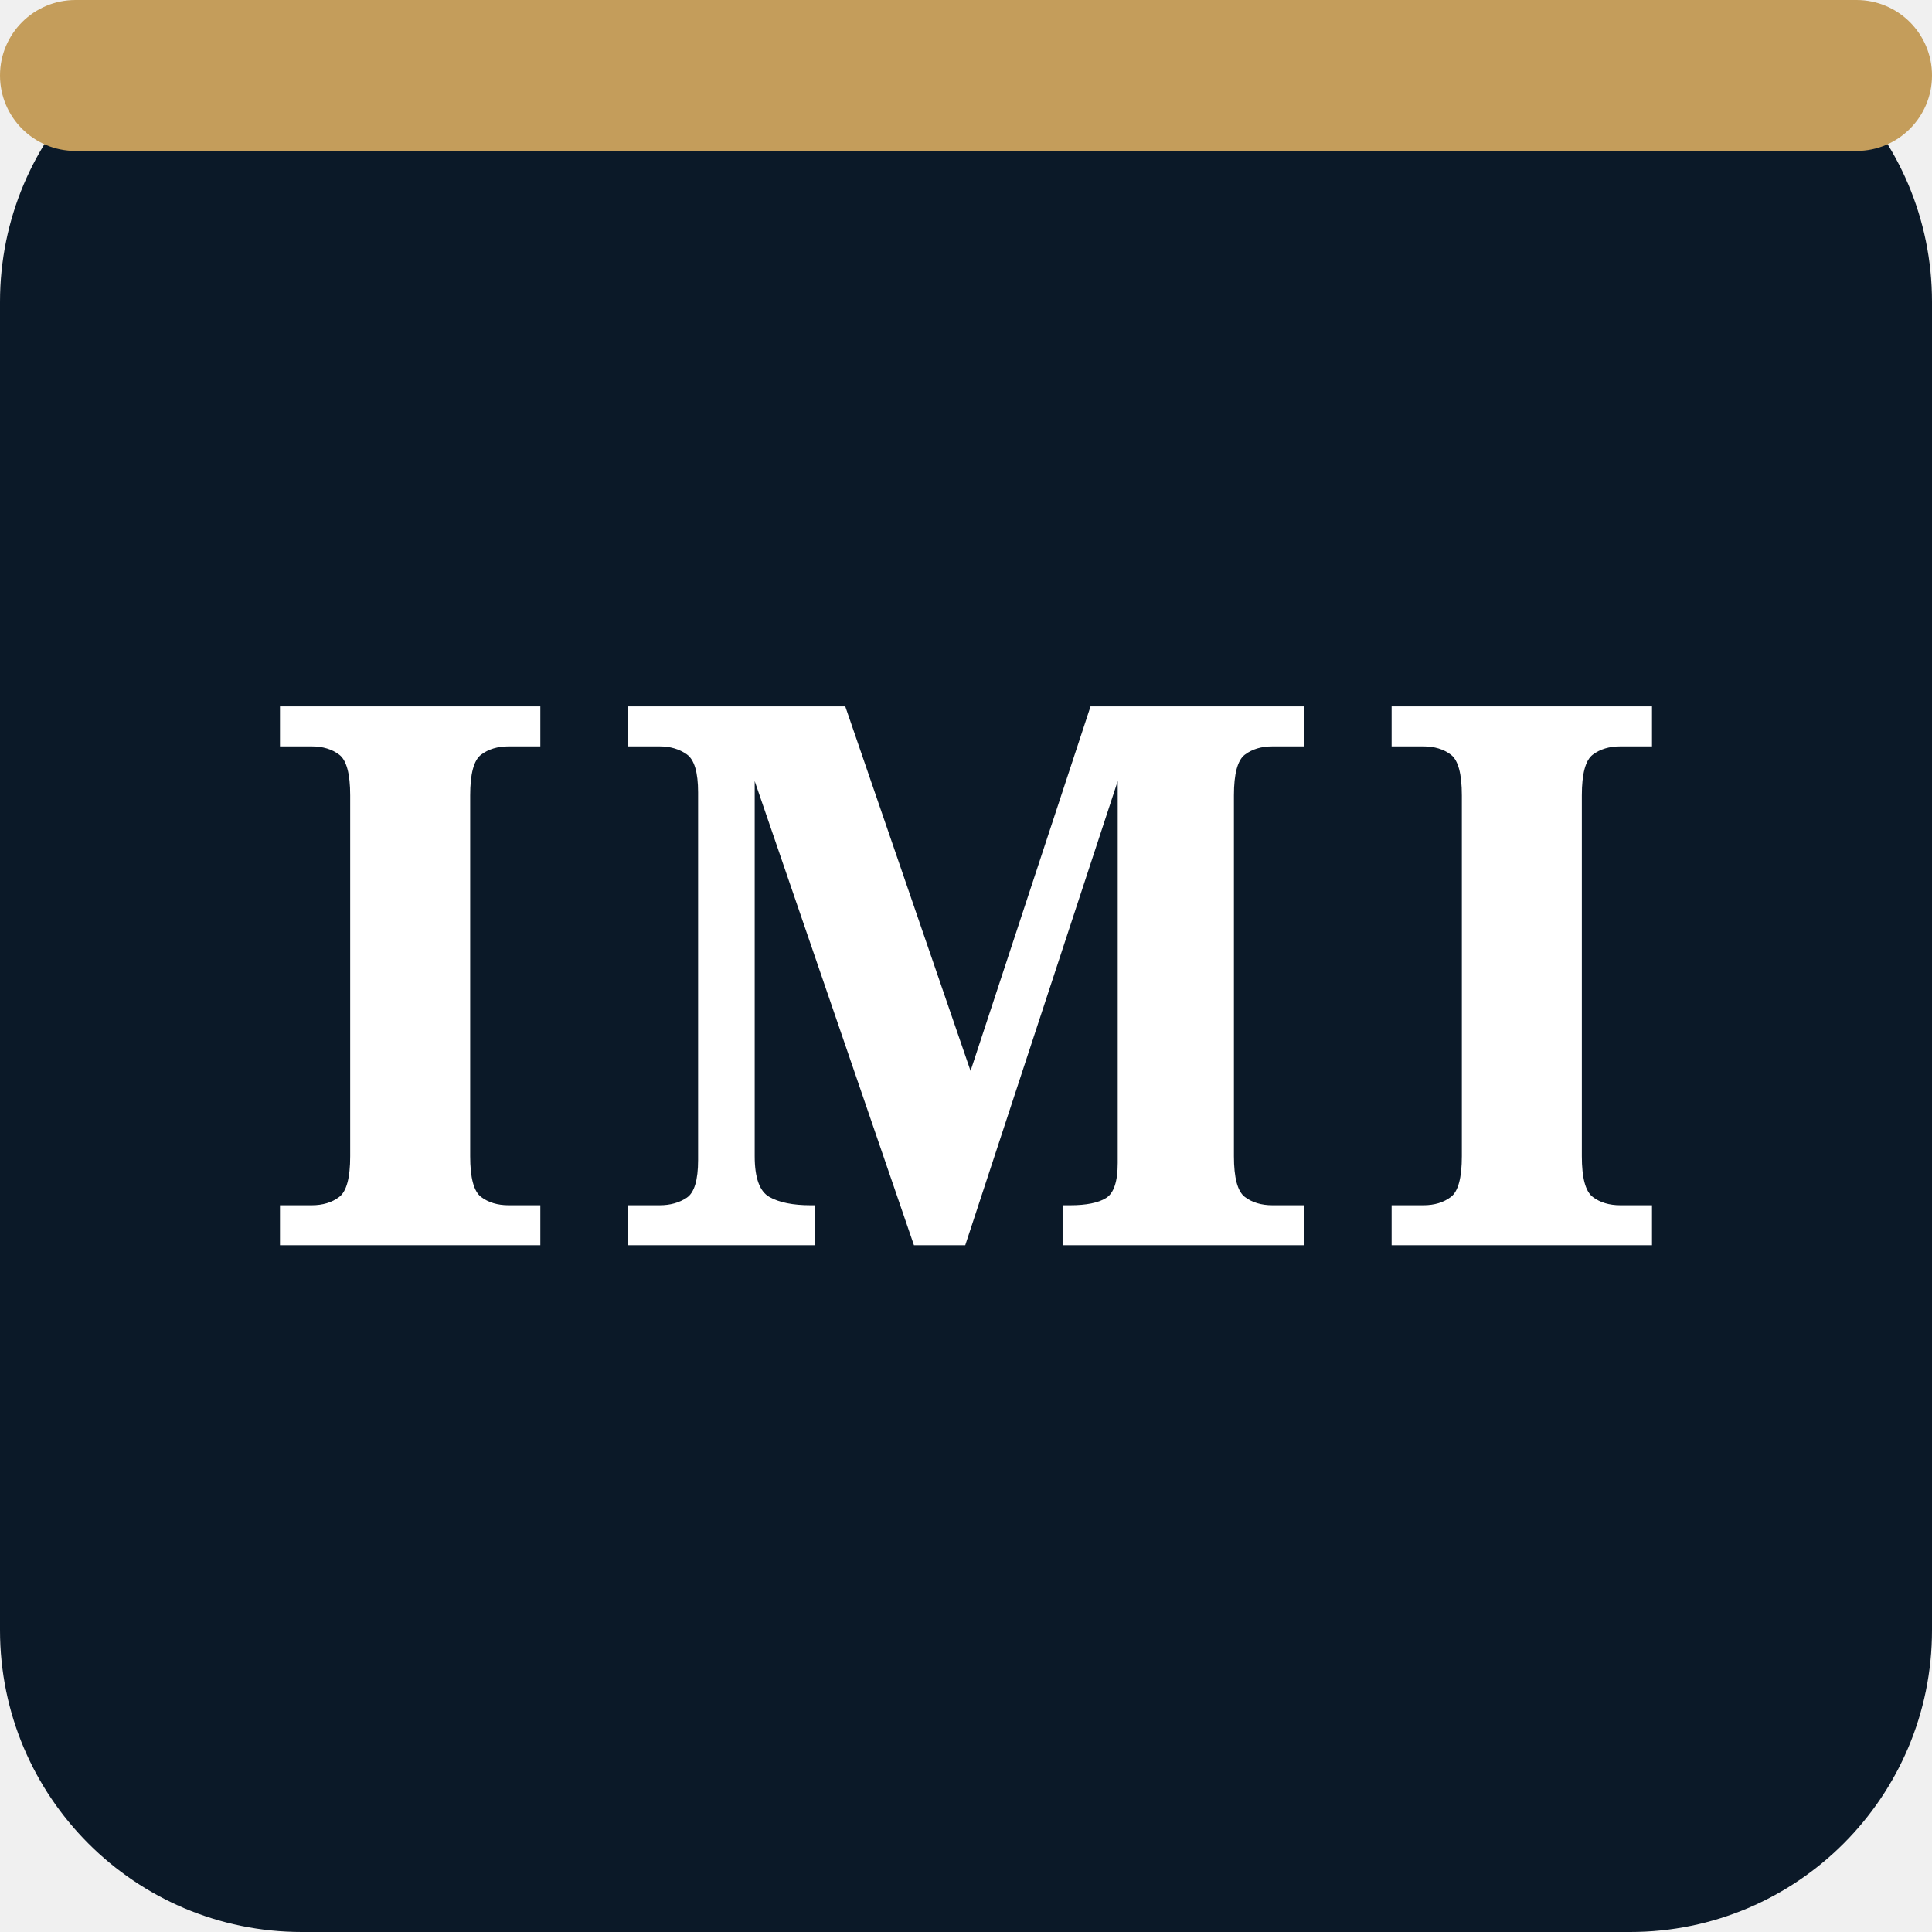
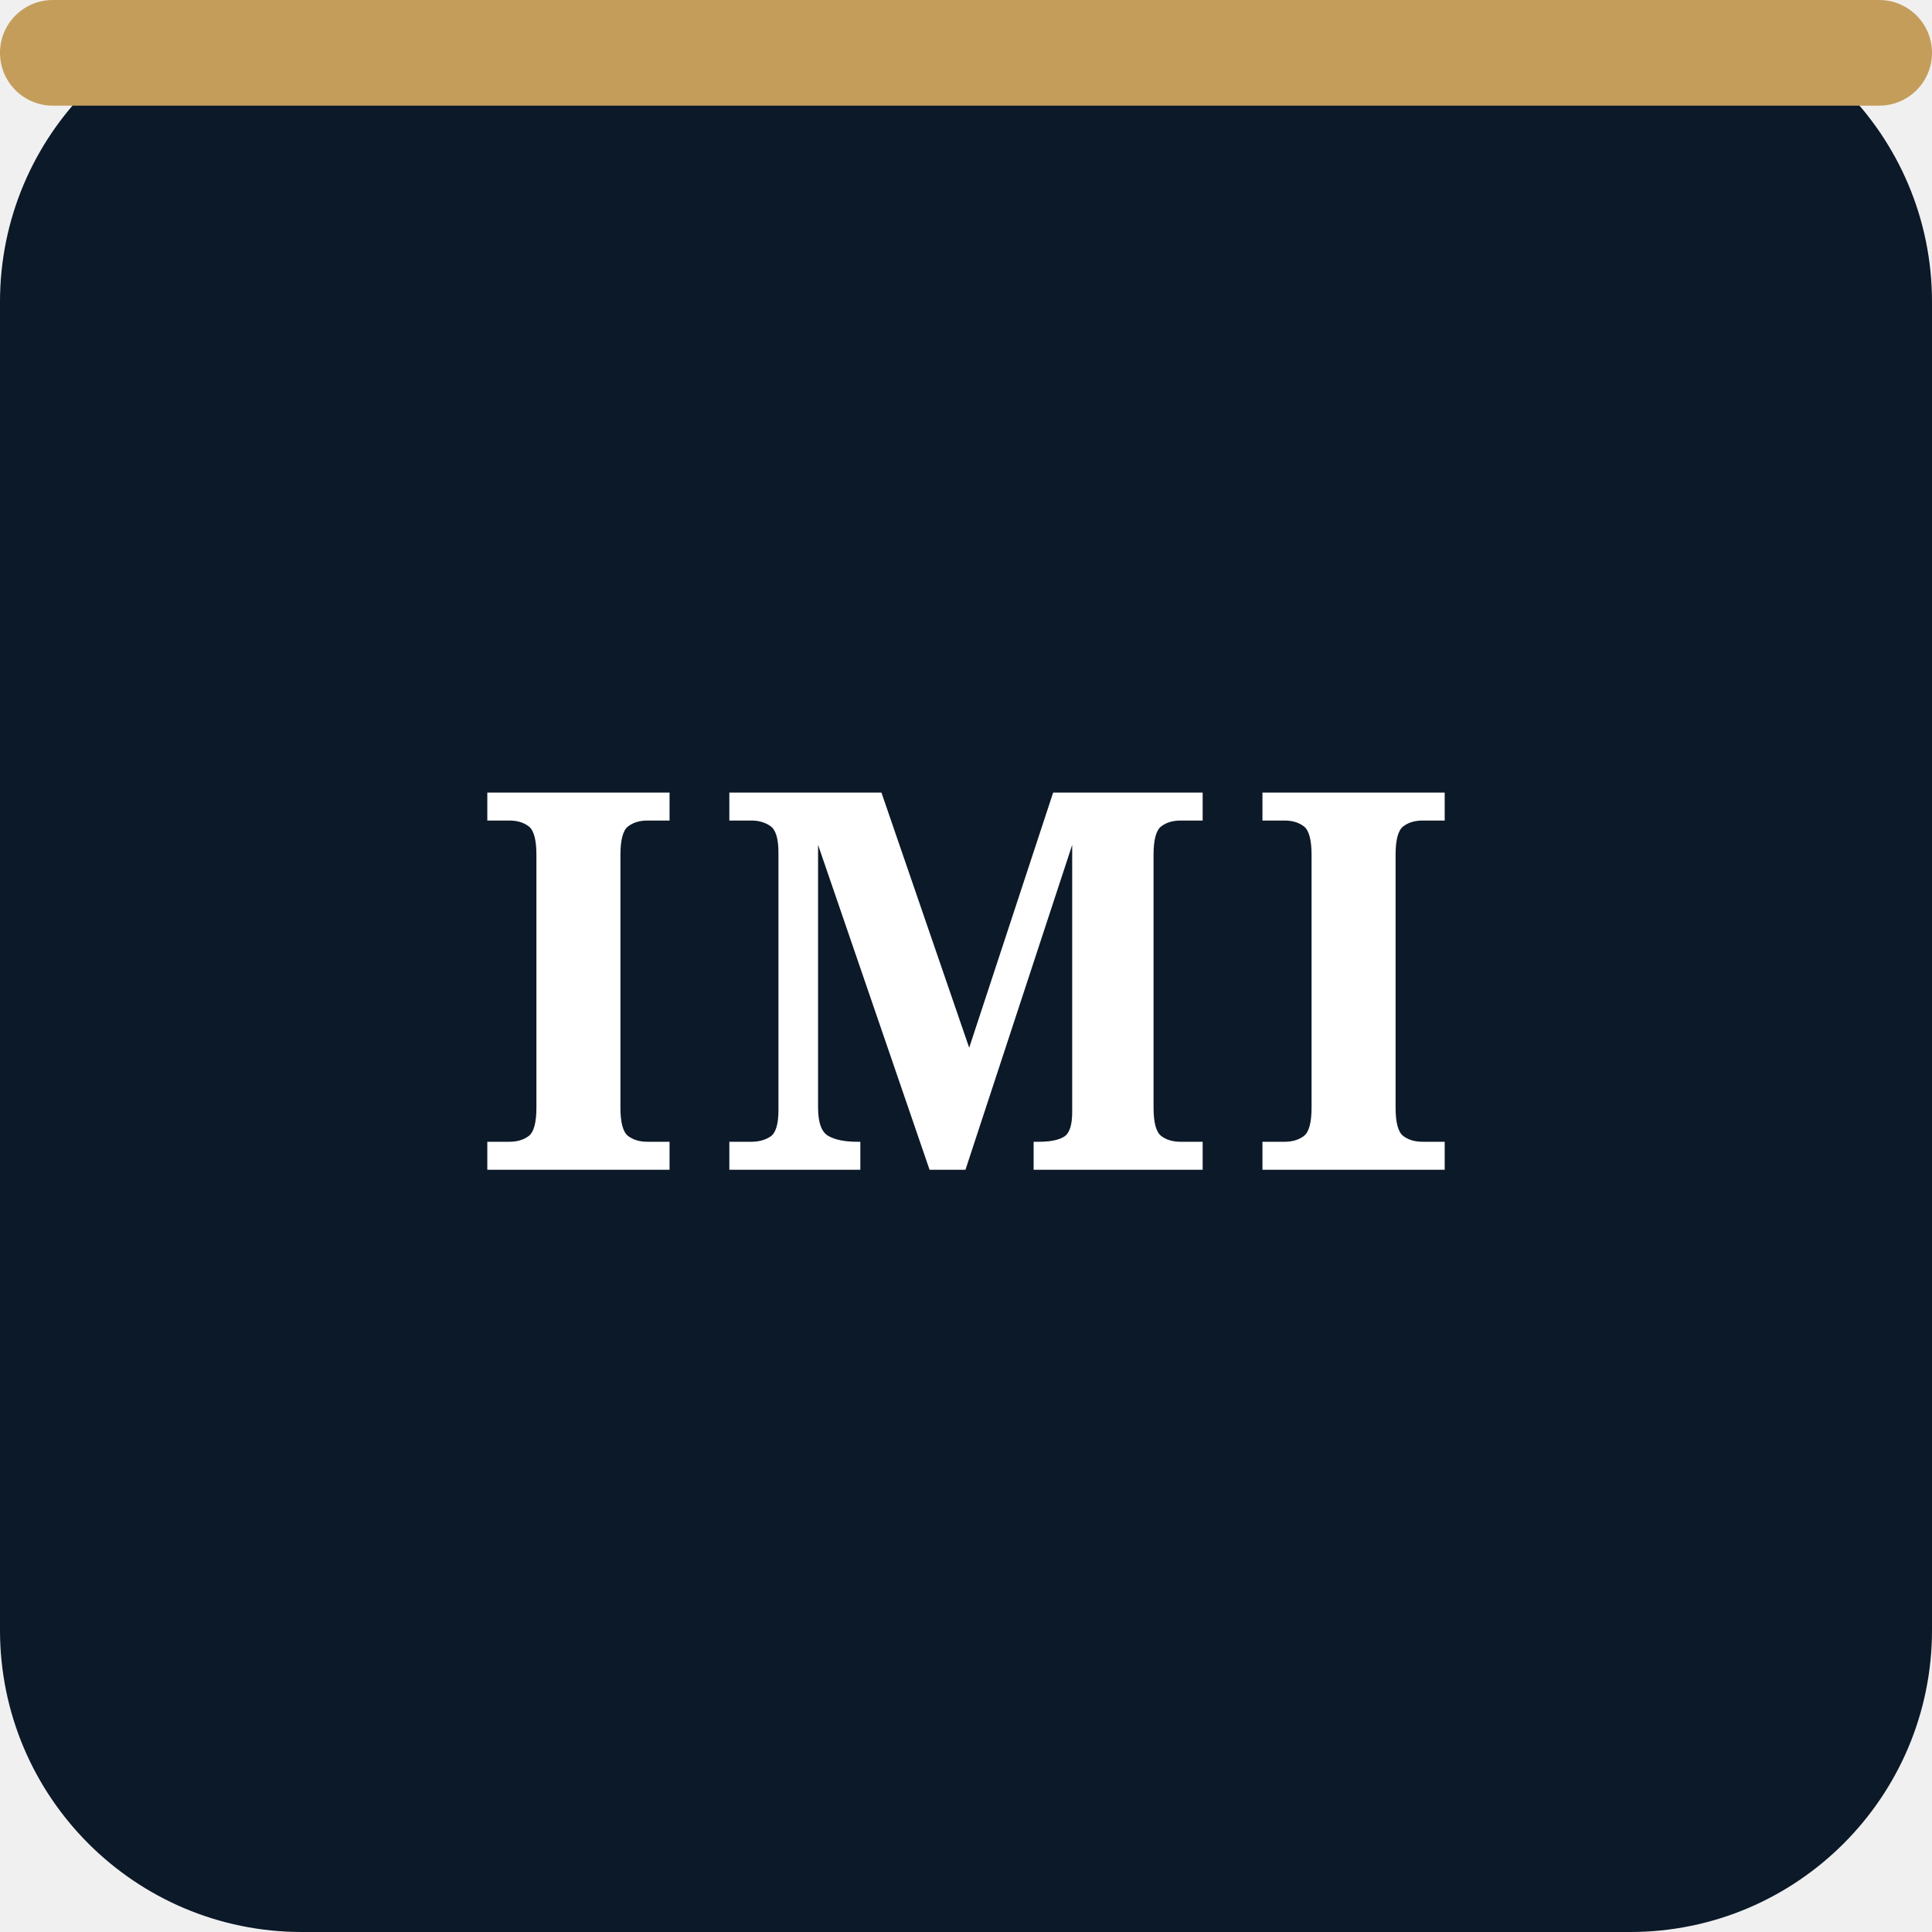
<svg xmlns="http://www.w3.org/2000/svg" viewBox="0 0 512 512" width="512" height="512">
  <rect width="512" height="512" rx="80" fill="#0B1928" />
-   <rect x="0" y="0" width="512" height="40" rx="20" fill="#C49D5B" />
-   <text x="256" y="330" text-anchor="middle" font-family="'Playfair Display','Georgia',serif" font-size="200" font-weight="700" fill="white" letter-spacing="12">IMI</text>
+   <rect x="0" y="0" width="512" height="28" rx="14" fill="#C49D5B" />
+   <text x="256" y="310" text-anchor="middle" font-family="'Playfair Display','Georgia',serif" font-size="140" font-weight="700" fill="white" letter-spacing="8">IMI</text>
</svg>
